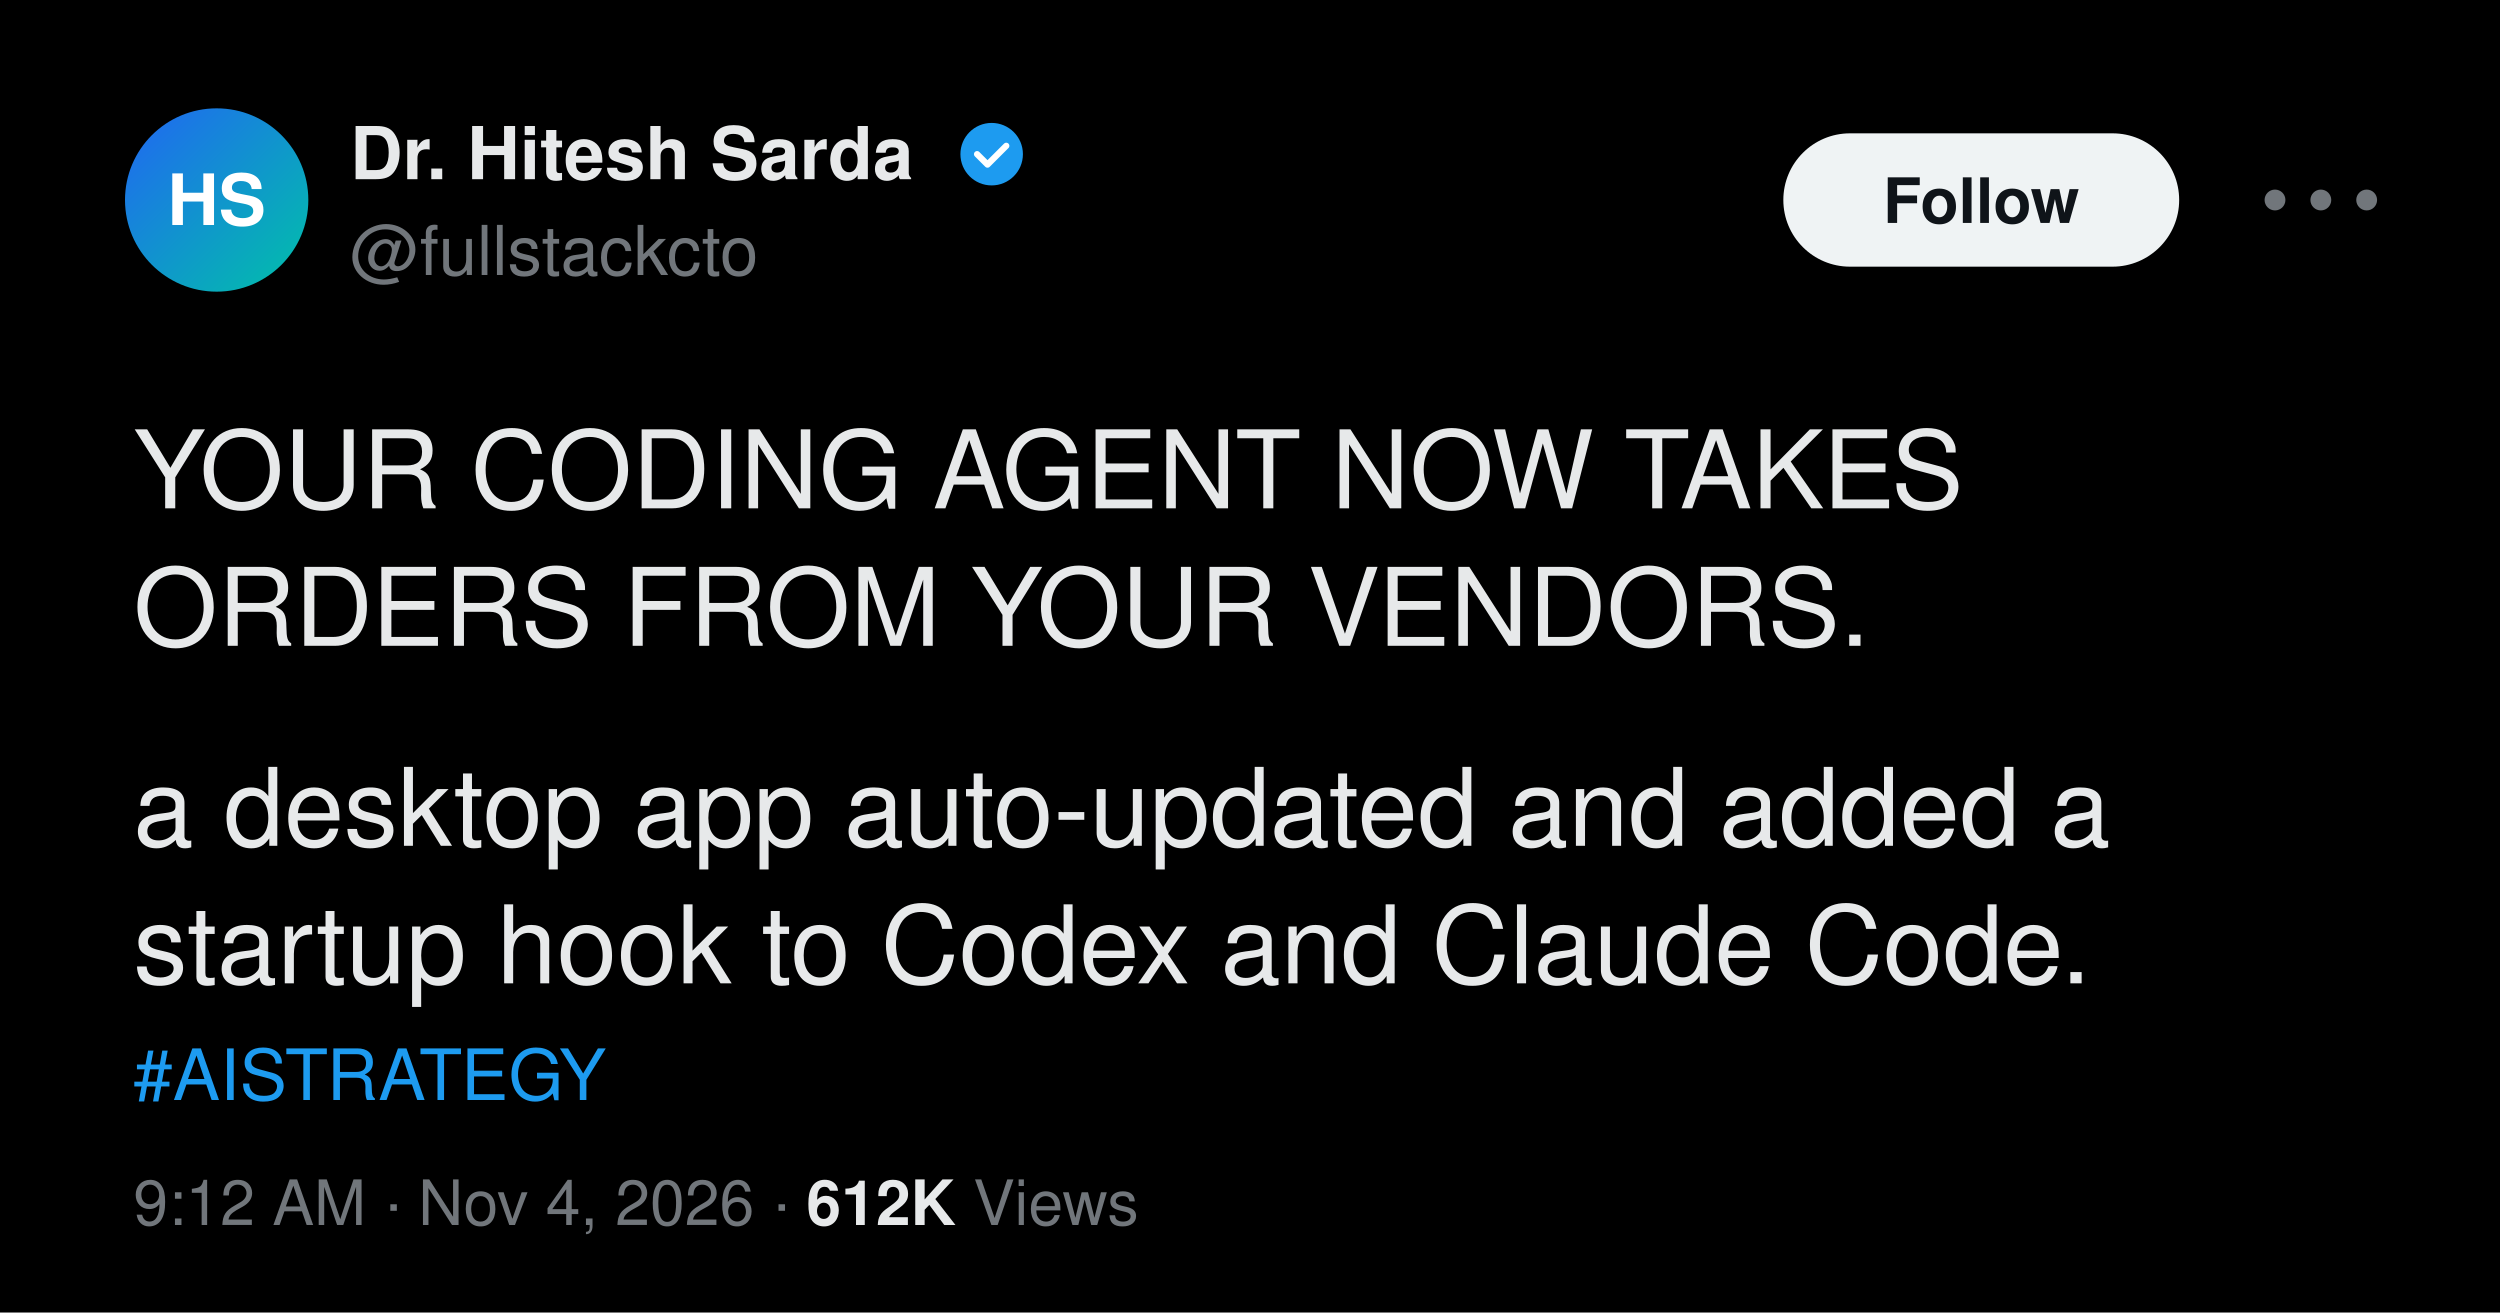
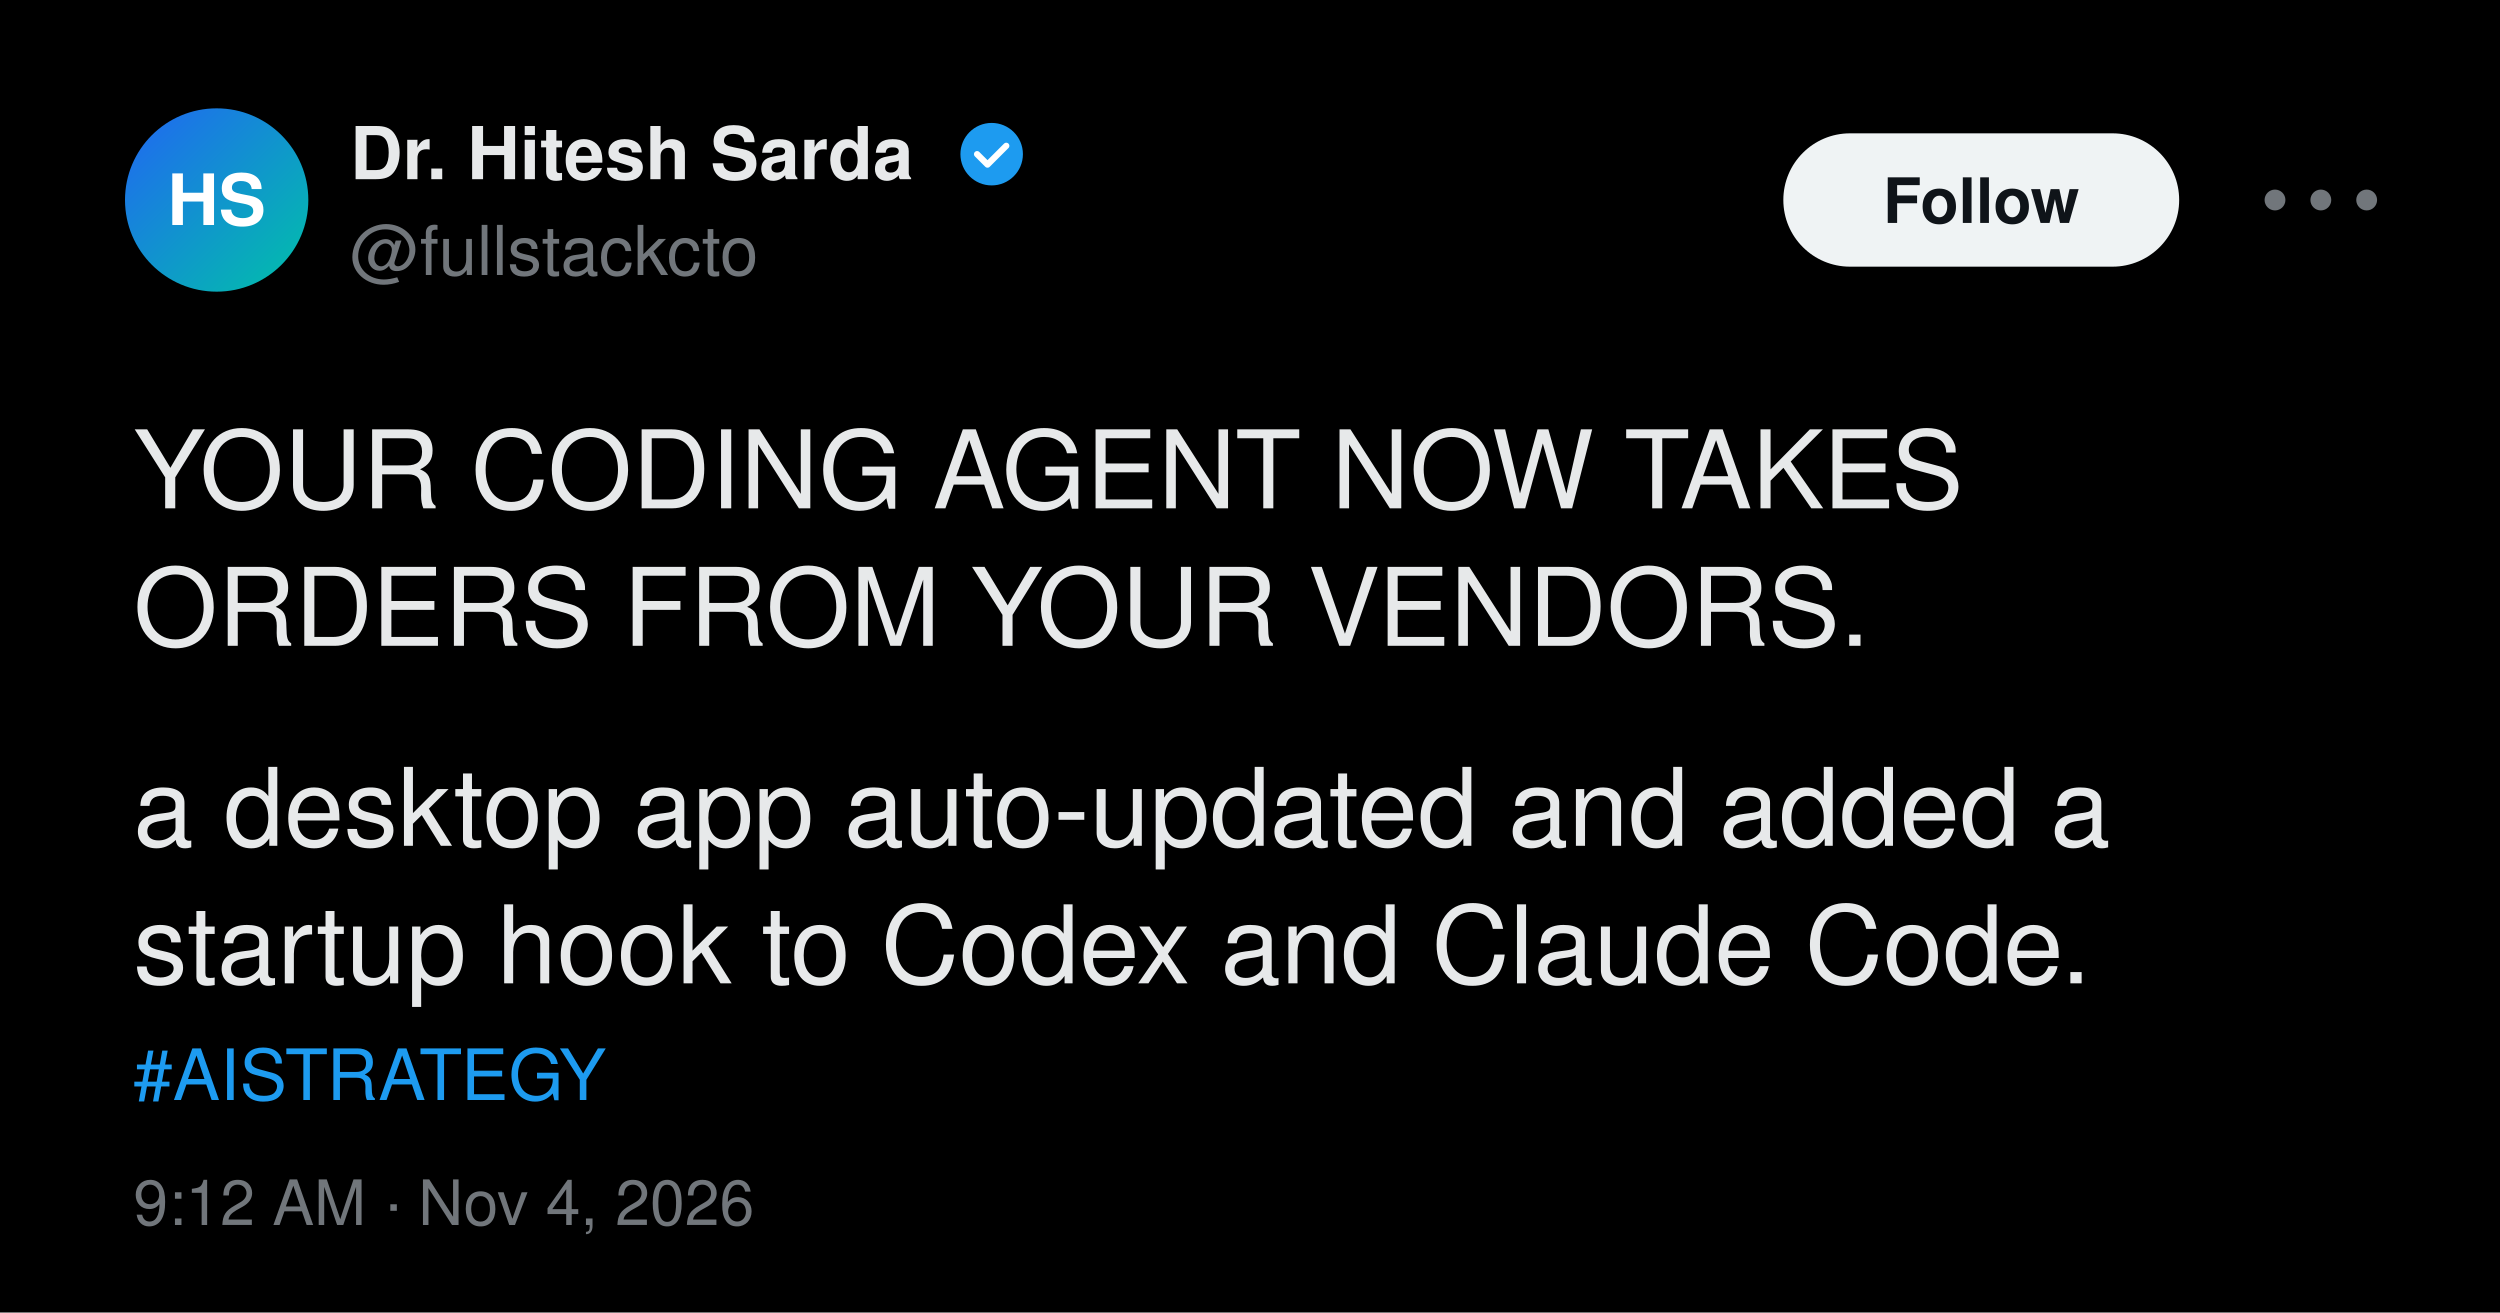
<svg xmlns="http://www.w3.org/2000/svg" viewBox="0 0 1200 630" width="1200" height="630" role="img" aria-label="Screenshot-style post by Dr. Hitesh Sarda: YOUR CODING AGENT NOW TAKES ORDERS FROM YOUR VENDORS. A desktop app updated itself and added a startup hook to Codex and Claude Code. Nobody was asked.">
  <defs>
    <linearGradient id="avatar" x1="0" y1="0" x2="1" y2="1">
      <stop offset="0" stop-color="#2166F3" />
      <stop offset="1" stop-color="#00C2A8" />
    </linearGradient>
    <style>
      .sans { font-family: -apple-system, BlinkMacSystemFont, 'Segoe UI', Helvetica, Arial, sans-serif; }
    </style>
  </defs>
  <rect width="1200" height="630" fill="#000000" />
  <circle cx="104" cy="96" r="44" fill="url(#avatar)" />
  <text x="104" y="108" class="sans" font-size="34" font-weight="800" fill="#FFFFFF" text-anchor="middle">HS</text>
  <text x="168" y="86" class="sans" font-size="35" font-weight="700" fill="#E7E9EA">Dr. Hitesh Sarda</text>
  <g transform="translate(476 74)">
    <circle r="15" fill="#1D9BF0" />
    <path d="M-7 0l5 5 9-9" fill="none" stroke="#FFFFFF" stroke-width="3" stroke-linecap="round" stroke-linejoin="round" />
  </g>
  <text x="168" y="132" class="sans" font-size="33" fill="#71767B">@fullstackcto</text>
  <rect x="856" y="64" width="190" height="64" rx="32" fill="#EFF3F4" />
  <text x="951" y="107" class="sans" font-size="30" font-weight="700" fill="#0F1419" text-anchor="middle">Follow</text>
  <g fill="#71767B">
    <circle cx="1092" cy="96" r="5" />
    <circle cx="1114" cy="96" r="5" />
    <circle cx="1136" cy="96" r="5" />
  </g>
  <g class="sans" font-size="52" fill="#E7E9EA">
    <text x="64" y="244">YOUR CODING AGENT NOW TAKES</text>
    <text x="64" y="310">ORDERS FROM YOUR VENDORS.</text>
    <text x="64" y="406">a desktop app auto-updated and added a</text>
    <text x="64" y="472">startup hook to Codex and Claude Code.</text>
  </g>
  <text x="64" y="528" class="sans" font-size="34" fill="#1D9BF0">#AISTRATEGY</text>
-   <text x="64" y="588" class="sans" font-size="30" fill="#71767B">9:12 AM · Nov 4, 2026 · <tspan font-weight="700" fill="#E7E9EA">612K</tspan> Views</text>
+   <text x="64" y="588" class="sans" font-size="30" fill="#71767B">9:12 AM · Nov 4, 2026</text>
</svg>
